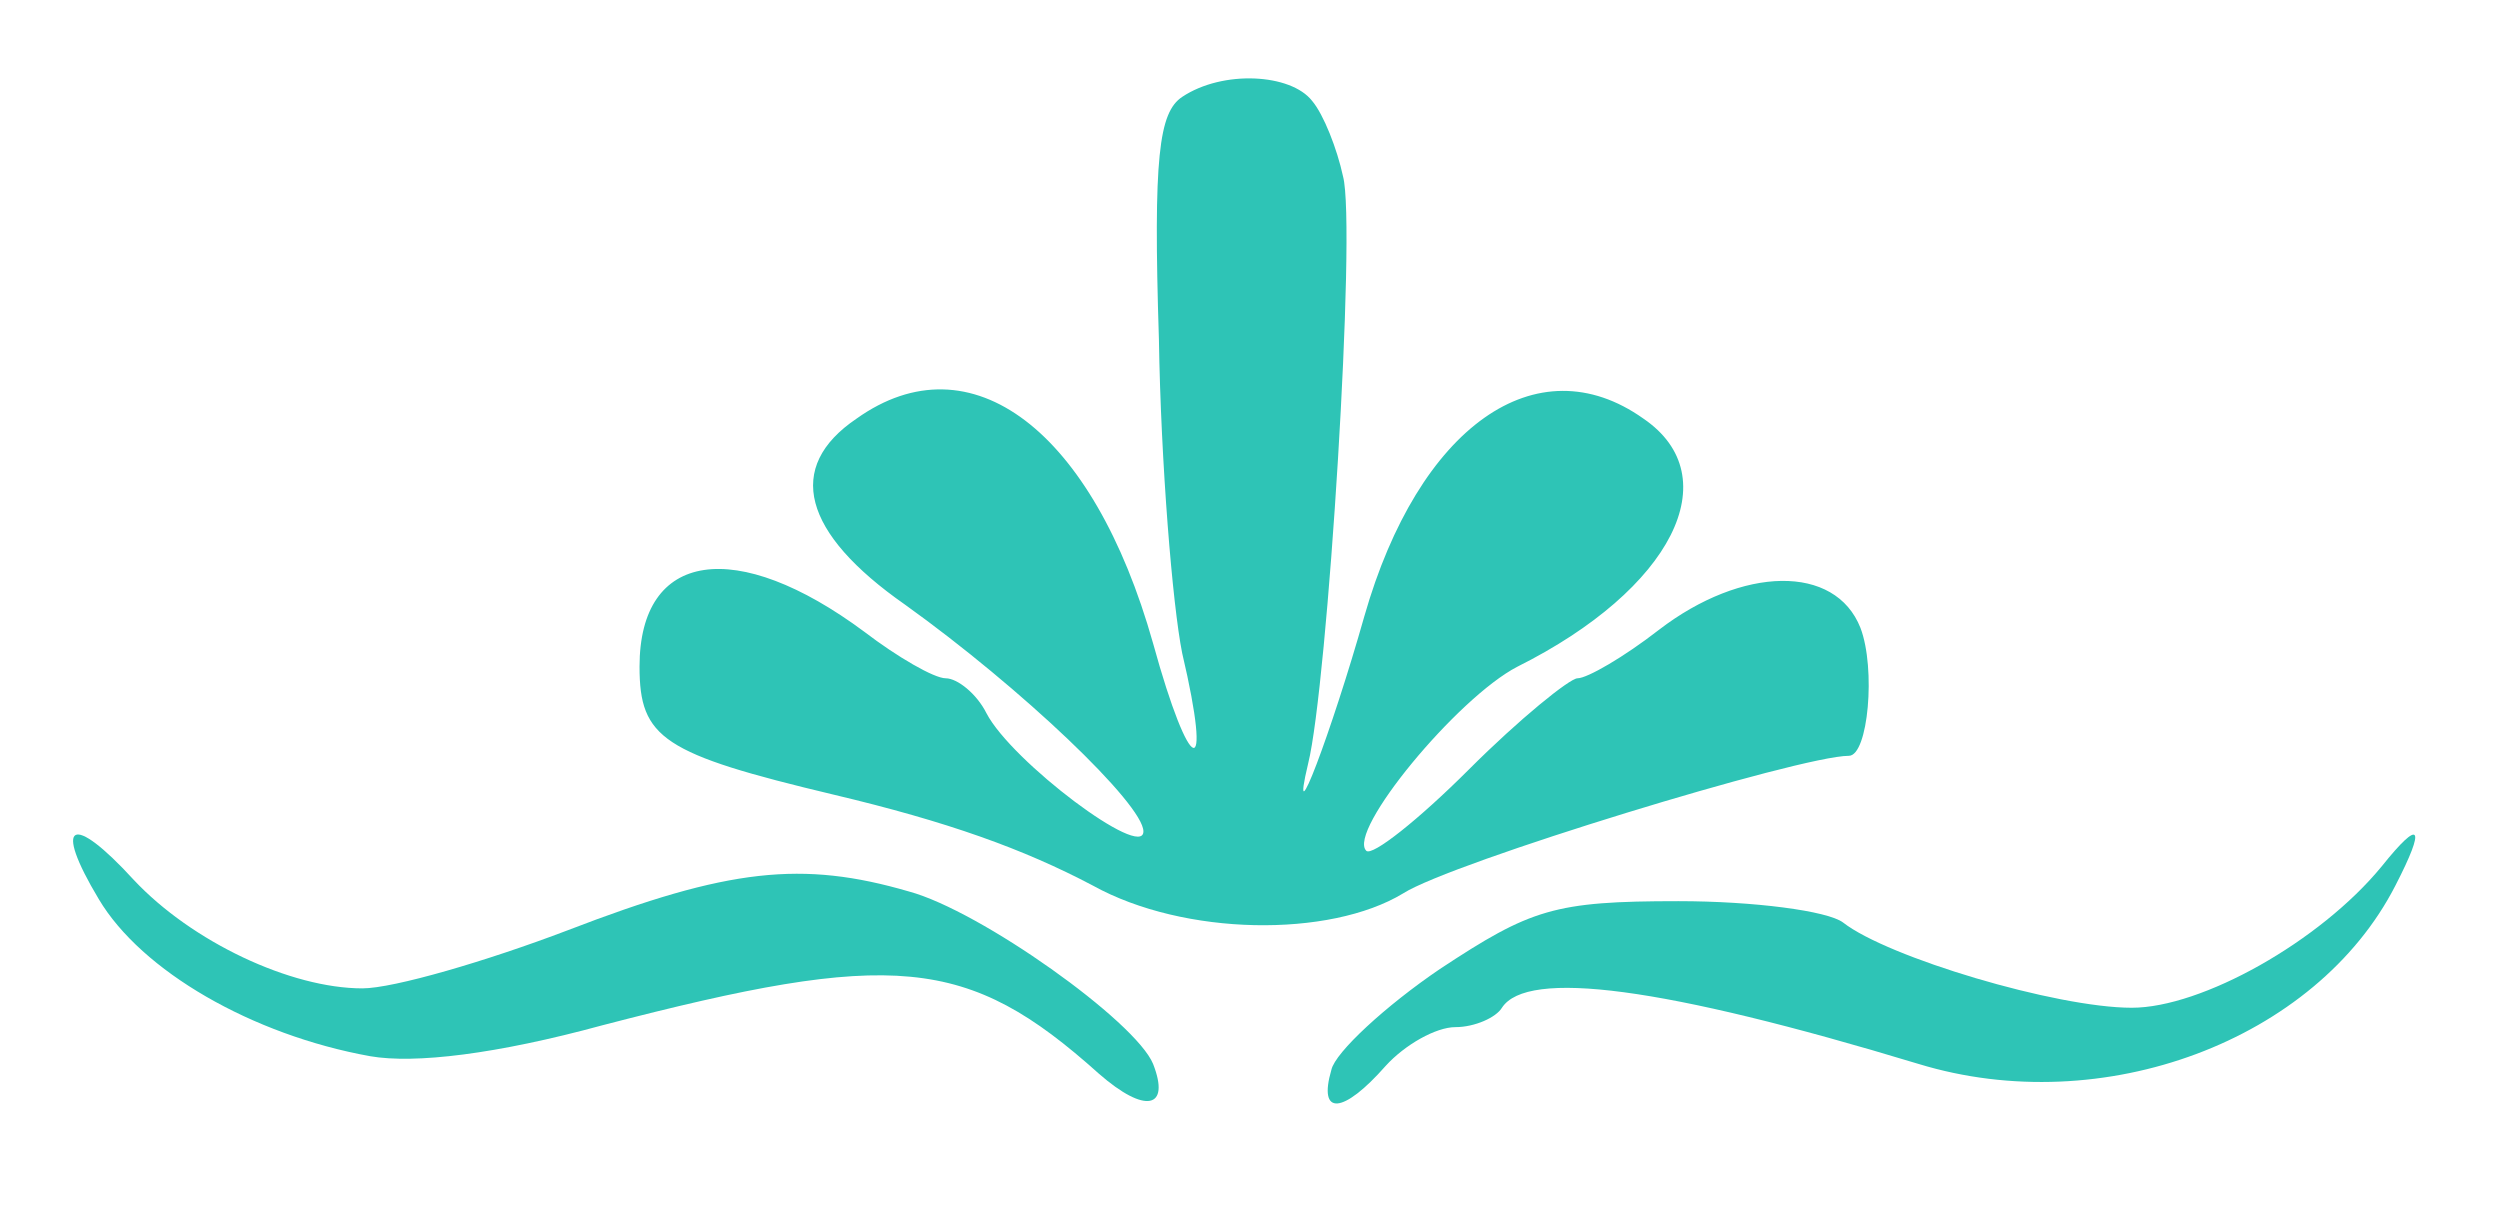
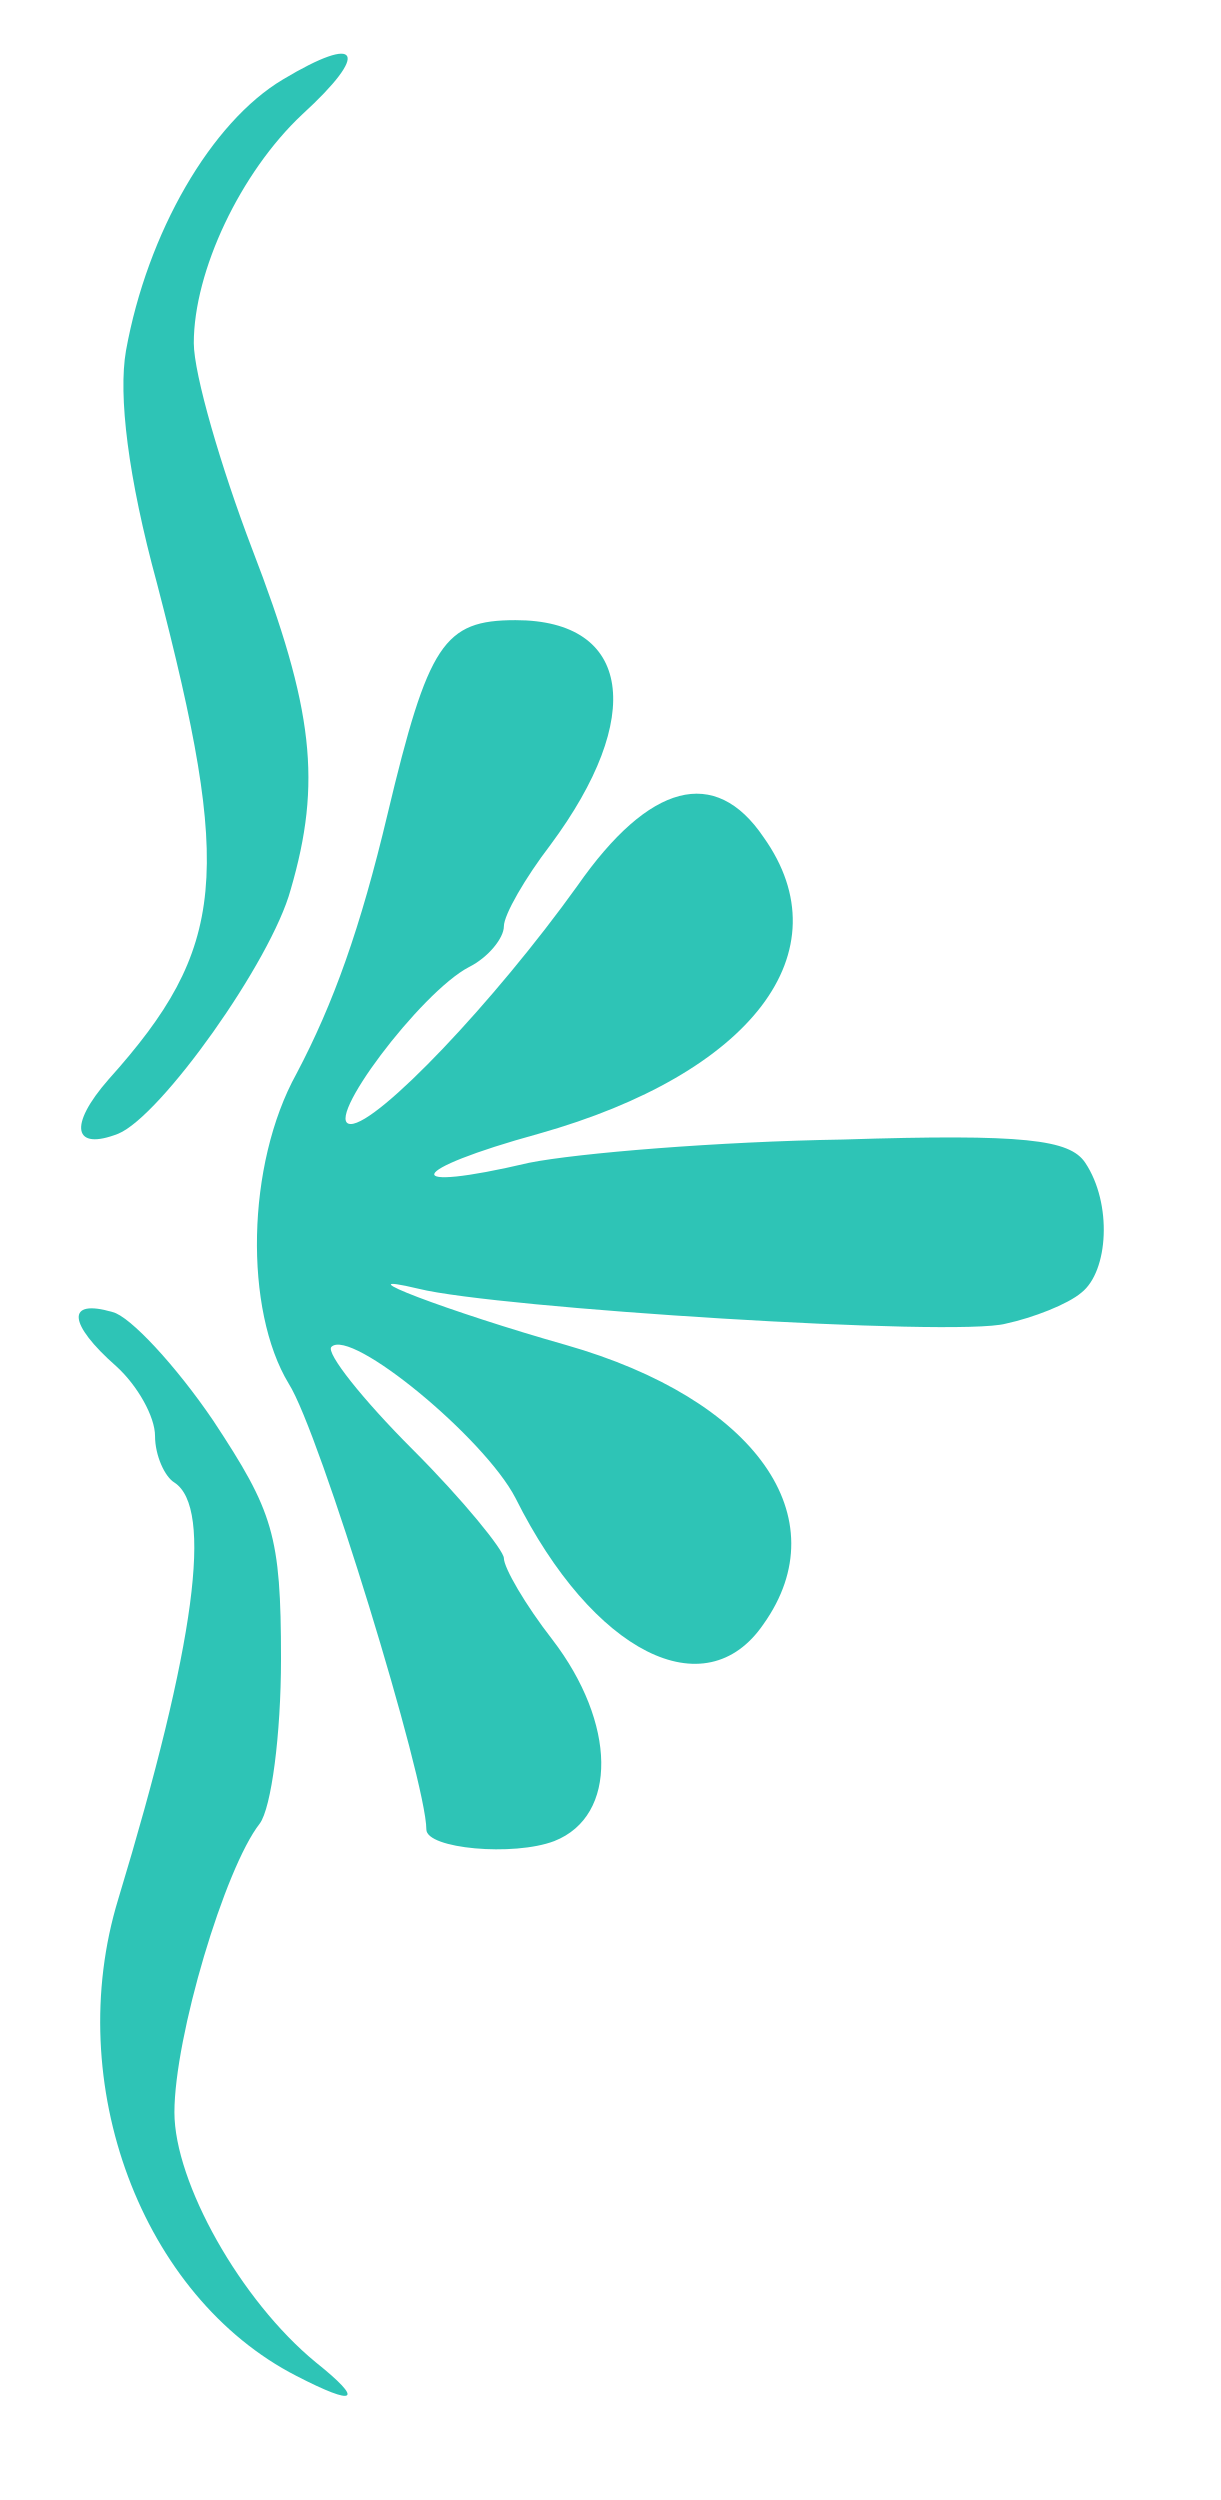
- <svg xmlns="http://www.w3.org/2000/svg" version="1.2" baseProfile="tiny-ps" viewBox="0 0 129 63" width="129" height="63">
+ <svg xmlns="http://www.w3.org/2000/svg" version="1.2" viewBox="0 0 63 129" width="63" height="129">
  <style>
- 		tspan { white-space:pre }
		.s0 { fill: #2ec4b6 } 
- 		.s1 { fill: #2ec4b6 } 
	</style>
  <g id="Layer">
-     <path id="Layer" class="s0" d="m67.7 5.2c0.6 0.7 1.3 2.5 1.6 3.9c0.7 2.6-0.8 26.3-1.8 30.3c-1 4.2 1.2-1.6 2.9-7.6c2.8-9.8 8.9-14.1 14.4-10.2c4.4 3 1.5 8.8-6.5 12.8c-3.1 1.6-8.8 8.5-7.8 9.5c0.3 0.3 2.7-1.6 5.3-4.2c2.6-2.6 5.2-4.7 5.6-4.7c0.5 0 2.4-1.1 4.2-2.5c4.3-3.3 9.1-3.4 10.4-0.1c0.8 2.1 0.4 6.6-0.6 6.6c-2.5 0-20.5 5.5-23 7.1c-3.8 2.3-11.3 2.2-16-0.4c-3.6-1.9-7.5-3.3-13.4-4.7c-8.8-2.1-10-2.9-10-6.6c0-6 5-6.7 11.6-1.8c1.7 1.3 3.6 2.4 4.2 2.4c0.6 0 1.6 0.8 2.1 1.8c1.3 2.5 8.1 7.6 8.1 6.1c0-1.4-6.3-7.4-12.3-11.7c-5.3-3.7-6.2-7.1-2.5-9.6c5.9-4.2 12.2 0.6 15.3 11.6c1.9 6.9 3.1 7.3 1.5 0.5c-0.5-2.5-1.1-9.8-1.2-16.2c-0.3-9.4 0-11.7 1.2-12.5c2.1-1.4 5.6-1.2 6.7 0.2z" />
-     <path id="Layer" class="s1" d="m6.9 45.4c3 3.2 8.1 5.6 11.8 5.6c1.6 0 6.4-1.4 10.6-3c8.3-3.2 12.1-3.6 17.6-2c3.7 1 11.7 6.7 12.6 8.9c0.9 2.3-0.4 2.6-2.8 0.5c-6.8-6.1-10.6-6.4-25.6-2.5c-5.5 1.5-9.7 2-12 1.6c-6.1-1.1-11.8-4.4-14-8.1c-2.4-4-1.4-4.5 1.8-1z" />
-     <path id="Layer" class="s1" d="m123.6 45.7c-4.1 8-15.1 12.1-24.6 9.2c-13.2-4-20.2-4.9-21.5-2.9c-0.3 0.5-1.4 1-2.4 1c-1 0-2.6 0.9-3.6 2c-2.2 2.5-3.5 2.6-2.8 0.2c0.2-0.9 2.8-3.3 5.6-5.2c4.7-3.1 5.9-3.5 12.3-3.5c3.9 0 7.7 0.5 8.5 1.1c2.3 1.8 11 4.4 14.9 4.4c3.6 0 9.7-3.4 12.9-7.3c2-2.5 2.3-2.1 0.7 1z" />
+     <path id="Layer" class="s0" d="m55.8 66.7c-0.7 0.6-2.5 1.3-3.9 1.6-2.6 0.7-26.3-0.8-30.3-1.8-4.2-1 1.6 1.2 7.6 2.9 9.8 2.8 14.1 8.9 10.2 14.4-3 4.4-8.8 1.5-12.8-6.5-1.6-3.1-8.5-8.8-9.5-7.8-0.3 0.3 1.6 2.7 4.2 5.3 2.6 2.6 4.7 5.2 4.7 5.6 0 0.5 1.1 2.4 2.5 4.2 3.3 4.3 3.4 9.1 0.1 10.4-2.1 0.8-6.6 0.4-6.6-0.6 0-2.5-5.5-20.5-7.1-23-2.3-3.8-2.2-11.3 0.4-16 1.9-3.6 3.3-7.5 4.7-13.4 2.1-8.8 2.9-10 6.6-10 6 0 6.7 5 1.8 11.6-1.3 1.7-2.4 3.6-2.4 4.2 0 0.6-0.8 1.6-1.8 2.1-2.5 1.3-7.6 8.1-6.1 8.1 1.4 0 7.4-6.3 11.7-12.3 3.7-5.3 7.1-6.2 9.6-2.5 4.2 5.9-0.6 12.2-11.6 15.3-6.9 1.9-7.3 3.1-0.5 1.5 2.5-0.5 9.8-1.1 16.2-1.2 9.4-0.3 11.7 0 12.5 1.2 1.4 2.1 1.2 5.6-0.2 6.7z" />
+     <path id="Layer" class="s0" d="m15.6 5.9c-3.2 3-5.6 8.1-5.6 11.8 0 1.6 1.4 6.4 3 10.6 3.2 8.3 3.6 12.1 2 17.6-1 3.7-6.7 11.7-8.9 12.6-2.3 0.9-2.6-0.4-0.5-2.8 6.1-6.8 6.4-10.6 2.5-25.6-1.5-5.5-2-9.7-1.6-12 1.1-6.1 4.4-11.8 8.1-14 4-2.4 4.5-1.4 1 1.8z" />
+     <path id="Layer" class="s0" d="m15.3 122.6c-8-4.1-12.1-15.1-9.2-24.6 4-13.2 4.9-20.2 2.9-21.5-0.5-0.3-1-1.4-1-2.4 0-1-0.9-2.6-2-3.6-2.5-2.2-2.6-3.5-0.2-2.8 0.9 0.2 3.3 2.8 5.2 5.6 3.1 4.7 3.5 5.9 3.5 12.3 0 3.9-0.5 7.7-1.1 8.5-1.8 2.3-4.4 11-4.4 14.9 0 3.6 3.4 9.7 7.3 12.9 2.5 2 2.1 2.3-1 0.7z" />
  </g>
</svg>
